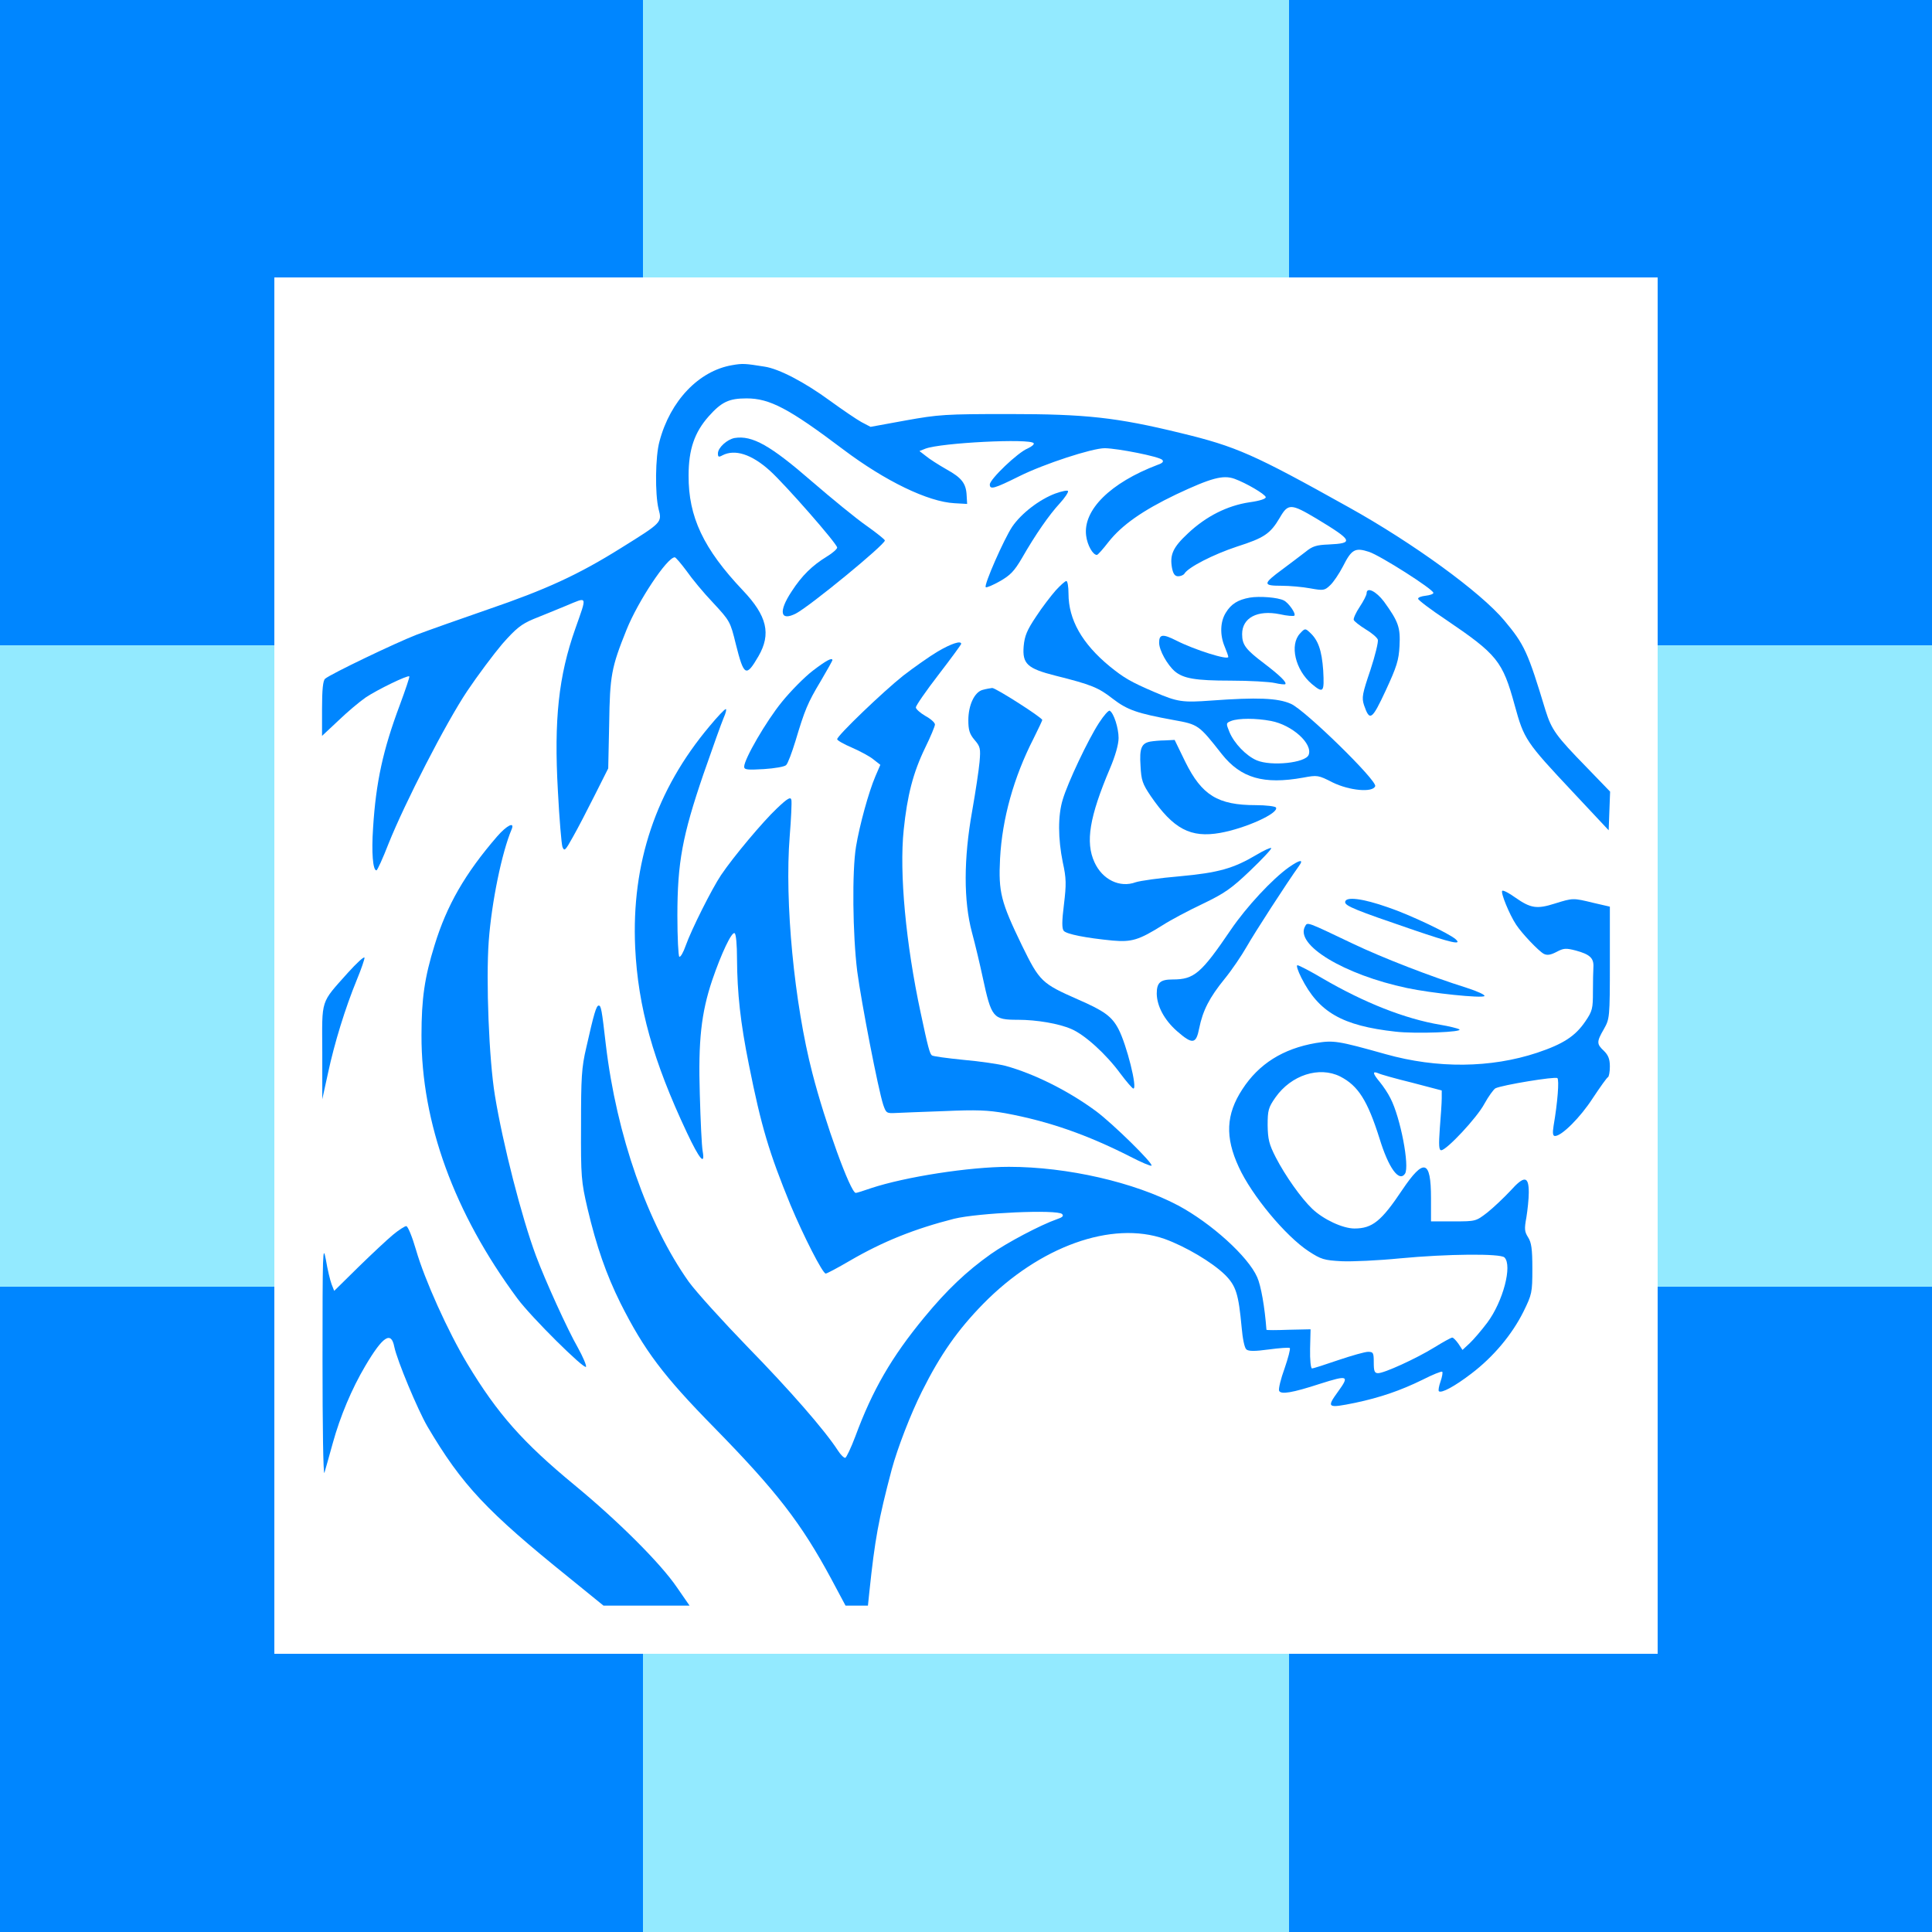
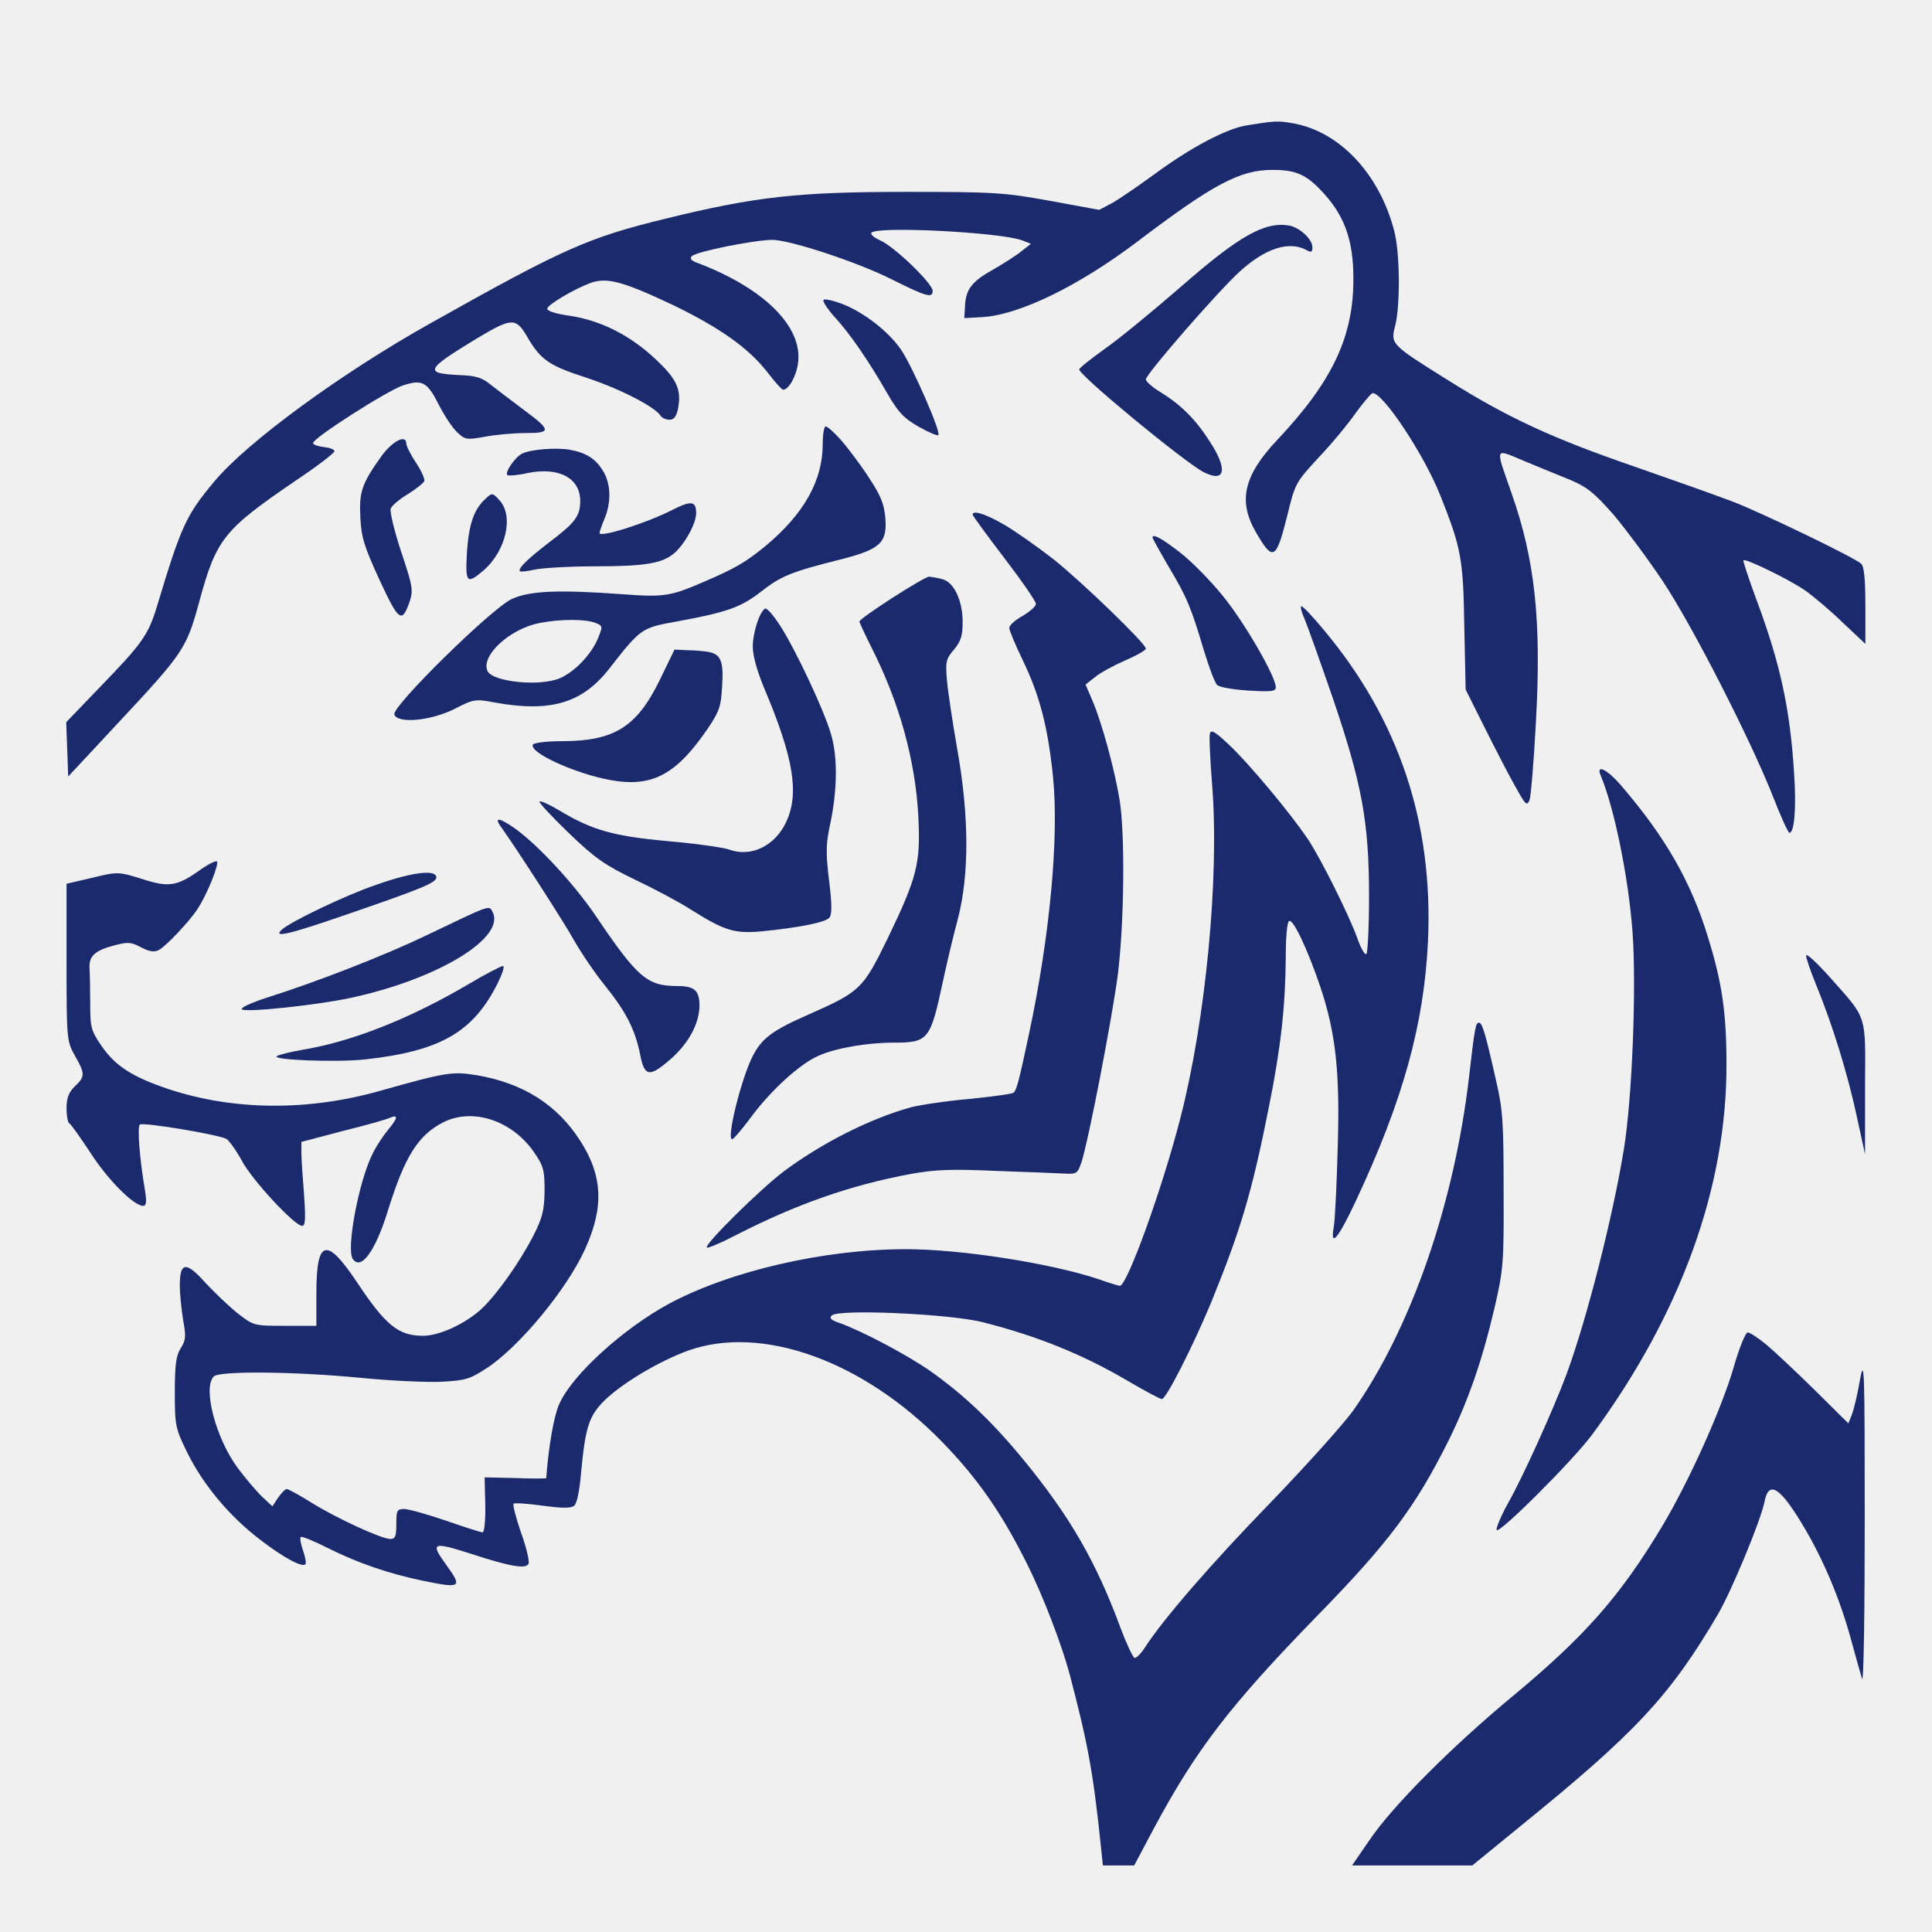
<svg xmlns="http://www.w3.org/2000/svg" viewBox="0 0 500 500" width="500" height="500">
-   <rect x="0" y="0" width="166.4" height="71.8" fill="#0086FF" />
-   <rect x="166.4" y="0" width="167.2" height="71.8" fill="#93EAFF" />
-   <rect x="333.6" y="0" width="166.4" height="71.8" fill="#0086FF" />
-   <rect x="0" y="71.8" width="71" height="95.2" fill="#0086FF" />
-   <rect x="0" y="167" width="71" height="166" fill="#93EAFF" />
-   <rect x="0" y="333" width="71" height="95" fill="#0086FF" />
-   <rect x="429" y="71.8" width="71" height="95.2" fill="#0086FF" />
-   <rect x="429" y="167" width="71" height="166" fill="#93EAFF" />
-   <rect x="429" y="333" width="71" height="95" fill="#0086FF" />
-   <rect x="0" y="428" width="166.4" height="72" fill="#0086FF" />
-   <rect x="166.4" y="428" width="167.2" height="72" fill="#93EAFF" />
-   <rect x="333.6" y="428" width="166.4" height="72" fill="#0086FF" />
-   <rect x="71" y="71.8" width="358" height="356.2" fill="#FFFFFF" />
-   <g transform="translate(71, 71.8) scale(0.6172, 0.6138) translate(0, 580) scale(0.1, -0.1)" fill="#0086FF">
-     <path d="M1919 5430 c-139 -24 -259 -150 -304 -321 -18 -65 -19 -223 -4 -285 15 -57 15 -57 -156 -164 -181 -114 -316 -176 -560 -260 -115 -40 -250 -88 -300 -107 -89 -35 -359 -165 -382 -185 -9 -7 -13 -46 -13 -126 l0 -115 68 64 c37 36 89 80 115 98 49 33 176 95 183 89 2 -2 -16 -56 -40 -121 -70 -188 -100 -324 -112 -518 -7 -103 -1 -179 14 -179 4 0 27 51 51 113 68 171 240 508 329 642 44 66 111 156 148 200 58 66 80 83 129 104 33 13 95 39 139 57 91 38 88 46 38 -97 -70 -199 -90 -383 -73 -685 6 -117 15 -223 19 -235 8 -20 12 -16 44 42 20 35 61 115 92 177 l56 112 4 188 c3 204 9 237 73 397 48 120 170 305 202 305 4 0 26 -26 49 -57 22 -32 72 -93 112 -135 70 -76 72 -79 95 -174 34 -136 43 -141 95 -51 54 94 36 170 -65 277 -166 176 -229 311 -228 485 0 110 25 182 84 249 54 61 85 76 159 76 97 0 177 -42 405 -215 177 -134 356 -221 467 -227 l53 -3 -2 34 c-2 52 -20 76 -85 112 -33 19 -72 44 -86 56 l-27 21 25 10 c65 25 441 44 454 23 3 -5 -8 -14 -25 -22 -42 -17 -159 -130 -159 -152 0 -23 18 -18 124 35 104 52 305 118 358 118 56 -1 227 -35 241 -49 7 -7 2 -14 -19 -21 -199 -76 -314 -191 -300 -299 5 -40 28 -81 45 -81 4 0 26 25 49 55 56 71 142 132 283 200 148 70 197 83 245 66 49 -18 127 -64 131 -77 2 -7 -24 -16 -68 -22 -93 -14 -182 -59 -258 -131 -63 -59 -77 -90 -67 -146 5 -25 12 -35 26 -35 10 0 22 5 26 11 16 27 121 81 220 114 115 37 140 54 180 122 35 61 47 60 154 -4 153 -93 158 -104 50 -109 -50 -2 -67 -7 -96 -31 -19 -15 -63 -48 -96 -73 -84 -62 -84 -70 -6 -70 36 0 90 -5 122 -11 55 -10 60 -9 83 13 14 13 38 49 54 80 36 72 51 80 109 61 48 -16 270 -158 270 -173 0 -5 -15 -10 -32 -12 -18 -2 -33 -7 -32 -13 0 -5 52 -45 115 -87 217 -148 239 -175 290 -362 39 -143 46 -154 244 -366 l150 -161 3 82 3 81 -98 102 c-129 133 -147 158 -173 241 -74 246 -88 277 -173 379 -99 119 -382 326 -652 477 -399 224 -471 256 -705 313 -269 66 -398 80 -720 80 -267 0 -294 -2 -433 -27 l-147 -27 -38 20 c-20 11 -80 52 -132 90 -106 78 -214 135 -275 144 -81 13 -91 14 -136 6z" />
-     <path d="M1930 5123 c-32 -6 -70 -41 -70 -65 0 -15 3 -17 19 -8 52 27 122 5 199 -65 63 -57 282 -308 282 -324 0 -6 -19 -23 -42 -37 -62 -38 -106 -81 -149 -148 -56 -85 -48 -127 18 -93 59 31 373 290 373 308 0 4 -35 32 -77 62 -43 30 -145 114 -228 186 -175 153 -251 196 -325 184z" />
-     <path d="M3275 4889 c-67 -25 -143 -84 -181 -140 -34 -51 -120 -247 -111 -255 3 -3 29 8 59 25 44 25 61 43 93 98 57 100 114 182 158 230 21 23 37 47 35 52 -1 5 -25 0 -53 -10z" />
-     <path d="M3276 4480 c-19 -22 -57 -71 -82 -110 -38 -57 -48 -81 -52 -125 -6 -74 15 -94 133 -124 151 -38 180 -50 240 -97 62 -48 103 -62 255 -90 105 -19 106 -20 203 -144 80 -101 175 -129 341 -99 59 11 63 11 123 -20 71 -35 169 -44 179 -16 9 23 -293 320 -353 347 -55 25 -143 28 -334 14 -121 -9 -142 -6 -239 36 -100 43 -128 60 -187 108 -116 96 -173 197 -173 307 0 29 -4 53 -9 53 -5 0 -25 -18 -45 -40z m903 -550 c89 -17 176 -96 158 -143 -13 -34 -157 -49 -218 -23 -44 19 -94 71 -114 119 -15 37 -15 38 7 47 31 12 104 12 167 0z" />
-     <path d="M4580 4468 c0 -7 -13 -33 -29 -57 -16 -24 -27 -49 -25 -55 2 -6 25 -24 49 -39 25 -15 48 -34 52 -44 3 -9 -11 -67 -31 -128 -34 -101 -37 -116 -27 -148 24 -70 33 -64 91 61 46 100 55 128 58 188 4 78 -4 102 -65 187 -33 44 -73 64 -73 35z" />
-     <path d="M4090 4450 c-50 -9 -78 -27 -100 -63 -24 -38 -26 -94 -5 -144 8 -19 15 -39 15 -43 0 -15 -142 30 -218 69 -57 29 -72 27 -72 -9 0 -32 34 -93 66 -121 36 -30 86 -39 233 -39 80 0 164 -5 186 -10 22 -5 41 -7 44 -5 7 8 -23 37 -88 87 -78 59 -93 79 -93 124 0 69 64 103 158 84 30 -7 58 -9 61 -6 8 8 -24 54 -44 64 -25 13 -102 19 -143 12z" />
-     <path d="M4301 4299 c-45 -48 -20 -154 49 -213 49 -41 53 -36 48 57 -6 85 -21 128 -56 160 -19 18 -21 18 -41 -4z" />
-     <path d="M2782 4223 c-35 -21 -100 -67 -145 -102 -84 -67 -277 -253 -277 -268 0 -5 28 -21 63 -36 34 -15 75 -37 90 -50 l28 -22 -21 -49 c-28 -66 -66 -205 -81 -296 -17 -104 -14 -370 5 -525 18 -136 88 -498 109 -563 12 -35 14 -37 52 -35 22 1 114 5 205 8 134 6 182 4 255 -9 183 -34 344 -91 524 -183 46 -24 86 -41 89 -38 9 8 -162 177 -233 230 -116 86 -260 158 -380 191 -27 7 -106 19 -175 25 -69 7 -129 15 -133 19 -9 8 -16 33 -47 180 -62 290 -90 590 -71 771 15 145 39 240 90 346 23 47 41 91 41 98 0 8 -18 24 -40 36 -22 13 -40 29 -40 36 0 8 43 70 95 138 52 68 95 127 95 130 0 15 -42 1 -98 -32z" />
-     <path d="M2258 4142 c-35 -27 -93 -86 -130 -132 -65 -80 -158 -241 -158 -273 0 -13 14 -14 83 -10 45 3 87 10 93 17 7 6 24 52 39 101 39 131 51 161 106 253 27 46 49 86 49 88 0 13 -26 -1 -82 -44z" />
-     <path d="M2970 4061 c-34 -9 -60 -64 -60 -128 0 -41 5 -58 26 -83 24 -28 26 -36 21 -93 -3 -34 -17 -127 -31 -207 -36 -202 -36 -379 -1 -511 14 -52 34 -137 45 -189 37 -172 43 -180 148 -180 78 0 172 -16 224 -39 56 -24 145 -105 205 -187 26 -35 51 -64 55 -64 18 0 -28 184 -62 250 -28 54 -59 77 -171 126 -151 67 -160 75 -234 227 -89 185 -99 225 -92 367 9 168 57 342 141 507 20 40 36 75 36 77 0 10 -196 136 -210 135 -8 -1 -26 -4 -40 -8z" />
-     <path d="M1825 3908 c-225 -269 -328 -578 -312 -933 12 -251 75 -478 217 -781 53 -113 77 -141 66 -78 -4 22 -9 129 -12 240 -7 226 6 343 52 481 38 112 82 206 94 198 6 -3 10 -49 10 -108 1 -144 14 -268 50 -447 52 -262 85 -371 174 -590 55 -132 135 -290 148 -290 5 0 50 24 101 54 140 82 273 135 437 177 101 25 433 40 453 20 8 -8 2 -14 -22 -22 -68 -24 -208 -98 -277 -147 -101 -72 -184 -151 -279 -267 -137 -167 -217 -306 -289 -502 -18 -48 -37 -88 -42 -90 -5 -1 -19 12 -31 31 -56 87 -205 258 -378 436 -104 108 -215 231 -247 275 -173 245 -303 618 -348 1000 -17 149 -20 165 -30 165 -10 0 -20 -34 -52 -177 -20 -85 -22 -128 -22 -328 -1 -217 1 -237 27 -350 38 -162 79 -279 138 -399 100 -200 180 -307 394 -526 261 -268 364 -402 490 -637 l60 -113 47 0 47 0 6 58 c23 220 38 304 94 517 24 89 79 233 127 329 77 155 150 259 256 368 237 243 540 352 761 274 88 -32 199 -98 253 -151 47 -47 57 -82 70 -222 4 -47 12 -87 20 -93 9 -8 36 -8 94 0 45 6 85 9 88 6 3 -4 -7 -42 -22 -86 -16 -44 -26 -86 -23 -94 7 -17 55 -9 171 29 119 38 125 35 76 -33 -49 -68 -45 -71 72 -47 104 22 191 52 282 97 43 22 80 37 83 34 3 -2 0 -21 -7 -41 -7 -20 -10 -38 -7 -41 10 -10 66 20 136 74 93 71 171 165 219 262 35 72 37 79 37 180 0 85 -4 111 -18 133 -15 24 -16 35 -7 84 5 31 10 78 10 105 0 70 -19 72 -77 7 -27 -29 -70 -70 -96 -91 -49 -38 -49 -38 -143 -38 l-94 0 0 98 c0 162 -30 170 -121 34 -87 -131 -125 -162 -200 -162 -49 0 -130 38 -177 83 -46 44 -113 139 -153 217 -28 55 -33 76 -34 135 0 63 3 75 33 118 66 94 183 132 271 88 76 -39 115 -102 165 -261 38 -125 82 -186 107 -149 20 31 -19 237 -61 318 -10 21 -31 52 -45 69 -29 35 -32 47 -7 37 9 -5 73 -23 142 -40 l125 -33 0 -33 c0 -19 -4 -76 -8 -126 -5 -72 -4 -93 6 -93 22 0 150 137 181 196 17 31 38 60 46 65 28 14 252 51 260 43 8 -8 1 -102 -16 -201 -5 -32 -3 -43 6 -43 28 0 106 78 158 159 31 47 60 88 64 89 4 2 8 22 8 45 0 32 -7 48 -25 66 -31 29 -31 38 0 92 24 43 25 47 25 280 l0 236 -69 16 c-86 21 -85 21 -162 -3 -75 -24 -101 -20 -165 25 -26 19 -51 32 -55 29 -9 -5 30 -101 58 -143 24 -37 94 -111 116 -123 14 -7 28 -5 53 8 30 16 39 17 81 6 59 -16 76 -32 74 -69 -1 -15 -2 -63 -2 -105 0 -70 -2 -81 -32 -125 -42 -62 -92 -95 -202 -132 -195 -65 -419 -67 -635 -6 -202 57 -218 59 -293 47 -138 -24 -239 -88 -308 -195 -69 -106 -73 -202 -15 -328 54 -119 196 -291 293 -355 52 -34 64 -38 138 -42 44 -2 154 3 244 12 199 19 422 21 439 4 34 -34 -6 -186 -72 -275 -24 -32 -57 -71 -74 -87 l-30 -28 -17 26 c-10 14 -21 26 -26 26 -5 0 -39 -19 -76 -42 -76 -47 -209 -108 -235 -108 -15 0 -18 9 -18 45 0 41 -2 45 -24 45 -13 0 -69 -16 -125 -35 -55 -19 -104 -35 -110 -35 -5 0 -9 35 -8 83 l2 82 -92 -2 c-51 -2 -93 -2 -93 0 -7 95 -23 187 -39 222 -38 87 -192 227 -331 302 -184 98 -465 163 -710 163 -165 0 -434 -42 -578 -90 -31 -11 -60 -20 -64 -20 -22 0 -129 297 -182 505 -76 295 -117 723 -95 999 6 74 9 143 7 153 -3 14 -15 8 -61 -36 -58 -55 -181 -202 -234 -281 -38 -57 -124 -229 -148 -297 -10 -29 -22 -50 -27 -47 -4 3 -8 81 -8 173 0 224 21 337 109 596 38 110 76 217 85 238 9 20 13 37 9 37 -5 0 -35 -32 -68 -72z" />
-     <path d="M3458 3922 c-46 -71 -131 -252 -152 -323 -21 -68 -20 -166 0 -265 15 -68 15 -93 5 -177 -9 -72 -9 -102 -1 -112 12 -14 92 -30 205 -41 80 -7 110 2 210 65 34 22 109 62 168 90 91 44 120 64 199 140 51 49 91 92 88 95 -3 3 -31 -10 -61 -28 -97 -58 -160 -76 -323 -91 -83 -7 -166 -19 -184 -25 -67 -25 -140 11 -173 84 -39 85 -21 192 65 396 22 52 36 101 36 128 0 42 -20 105 -37 115 -5 3 -25 -20 -45 -51z" />
-     <path d="M3673 3843 c-37 -7 -46 -28 -41 -102 3 -61 8 -76 43 -128 95 -139 167 -177 291 -155 106 19 247 83 234 107 -3 5 -41 10 -85 10 -159 0 -226 42 -295 182 l-45 93 -40 -2 c-22 0 -50 -3 -62 -5z" />
-     <path d="M935 3444 c-136 -158 -212 -292 -263 -459 -42 -136 -55 -226 -55 -380 -1 -369 137 -750 402 -1110 58 -79 283 -303 288 -288 2 6 -13 42 -34 80 -44 77 -137 283 -176 388 -60 162 -139 472 -172 675 -25 152 -38 486 -26 652 12 164 55 374 96 471 14 34 -20 17 -60 -29z" />
-     <path d="M4254 3313 c-70 -50 -178 -167 -243 -263 -125 -185 -154 -210 -244 -210 -52 0 -67 -13 -67 -60 1 -53 32 -111 85 -158 65 -57 80 -55 93 12 15 75 43 130 107 209 30 37 71 98 92 135 32 57 169 270 219 340 22 30 5 28 -42 -5z" />
-     <path d="M4490 3166 c0 -16 44 -34 283 -116 163 -56 208 -66 181 -41 -24 23 -192 104 -284 135 -107 38 -180 47 -180 22z" />
-     <path d="M4322 3064 c-44 -78 164 -204 427 -260 103 -22 314 -44 325 -34 4 5 -29 20 -75 35 -146 46 -350 125 -479 187 -192 92 -188 91 -198 72z" />
-     <path d="M309 2869 c-117 -132 -109 -108 -108 -336 l0 -198 24 110 c27 127 72 274 121 394 19 46 33 88 32 93 -2 6 -33 -23 -69 -63z" />
-     <path d="M4306 2848 c73 -146 171 -203 395 -228 85 -10 290 -2 267 10 -7 4 -43 13 -79 19 -148 25 -319 93 -493 195 -52 31 -100 56 -106 56 -6 0 2 -24 16 -52z" />
-     <path d="M498 1764 c-23 -19 -89 -81 -145 -136 l-102 -101 -11 28 c-6 16 -17 62 -24 104 -13 69 -14 30 -14 -424 0 -275 3 -489 8 -475 4 14 20 70 35 125 31 113 80 230 136 325 74 126 109 149 122 81 12 -58 98 -265 139 -336 145 -247 248 -357 596 -639 l142 -116 181 0 180 0 -53 77 c-69 102 -247 280 -429 431 -217 180 -323 300 -450 512 -81 136 -179 354 -215 480 -16 55 -34 100 -41 100 -6 0 -31 -16 -55 -36z" />
+   <g transform="translate(500, 0) scale(-1, 1)">
+     <g transform="scale(0.8621, 0.8621) translate(0, 580) scale(0.1, -0.1)" fill="#1a2a6c">
+       <path d="M1919 5430 c-139 -24 -259 -150 -304 -321 -18 -65 -19 -223 -4 -285 15 -57 15 -57 -156 -164 -181 -114 -316 -176 -560 -260 -115 -40 -250 -88 -300 -107 -89 -35 -359 -165 -382 -185 -9 -7 -13 -46 -13 -126 l0 -115 68 64 c37 36 89 80 115 98 49 33 176 95 183 89 2 -2 -16 -56 -40 -121 -70 -188 -100 -324 -112 -518 -7 -103 -1 -179 14 -179 4 0 27 51 51 113 68 171 240 508 329 642 44 66 111 156 148 200 58 66 80 83 129 104 33 13 95 39 139 57 91 38 88 46 38 -97 -70 -199 -90 -383 -73 -685 6 -117 15 -223 19 -235 8 -20 12 -16 44 42 20 35 61 115 92 177 l56 112 4 188 c3 204 9 237 73 397 48 120 170 305 202 305 4 0 26 -26 49 -57 22 -32 72 -93 112 -135 70 -76 72 -79 95 -174 34 -136 43 -141 95 -51 54 94 36 170 -65 277 -166 176 -229 311 -228 485 0 110 25 182 84 249 54 61 85 76 159 76 97 0 177 -42 405 -215 177 -134 356 -221 467 -227 l53 -3 -2 34 c-2 52 -20 76 -85 112 -33 19 -72 44 -86 56 l-27 21 25 10 c65 25 441 44 454 23 3 -5 -8 -14 -25 -22 -42 -17 -159 -130 -159 -152 0 -23 18 -18 124 35 104 52 305 118 358 118 56 -1 227 -35 241 -49 7 -7 2 -14 -19 -21 -199 -76 -314 -191 -300 -299 5 -40 28 -81 45 -81 4 0 26 25 49 55 56 71 142 132 283 200 148 70 197 83 245 66 49 -18 127 -64 131 -77 2 -7 -24 -16 -68 -22 -93 -14 -182 -59 -258 -131 -63 -59 -77 -90 -67 -146 5 -25 12 -35 26 -35 10 0 22 5 26 11 16 27 121 81 220 114 115 37 140 54 180 122 35 61 47 60 154 -4 153 -93 158 -104 50 -109 -50 -2 -67 -7 -96 -31 -19 -15 -63 -48 -96 -73 -84 -62 -84 -70 -6 -70 36 0 90 -5 122 -11 55 -10 60 -9 83 13 14 13 38 49 54 80 36 72 51 80 109 61 48 -16 270 -158 270 -173 0 -5 -15 -10 -32 -12 -18 -2 -33 -7 -32 -13 0 -5 52 -45 115 -87 217 -148 239 -175 290 -362 39 -143 46 -154 244 -366 l150 -161 3 82 3 81 -98 102 c-129 133 -147 158 -173 241 -74 246 -88 277 -173 379 -99 119 -382 326 -652 477 -399 224 -471 256 -705 313 -269 66 -398 80 -720 80 -267 0 -294 -2 -433 -27 l-147 -27 -38 20 c-20 11 -80 52 -132 90 -106 78 -214 135 -275 144 -81 13 -91 14 -136 6z" />
+       <path d="M1930 5123 c-32 -6 -70 -41 -70 -65 0 -15 3 -17 19 -8 52 27 122 5 199 -65 63 -57 282 -308 282 -324 0 -6 -19 -23 -42 -37 -62 -38 -106 -81 -149 -148 -56 -85 -48 -127 18 -93 59 31 373 290 373 308 0 4 -35 32 -77 62 -43 30 -145 114 -228 186 -175 153 -251 196 -325 184z" />
+       <path d="M3275 4889 c-67 -25 -143 -84 -181 -140 -34 -51 -120 -247 -111 -255 3 -3 29 8 59 25 44 25 61 43 93 98 57 100 114 182 158 230 21 23 37 47 35 52 -1 5 -25 0 -53 -10z" />
+       <path d="M3276 4480 c-19 -22 -57 -71 -82 -110 -38 -57 -48 -81 -52 -125 -6 -74 15 -94 133 -124 151 -38 180 -50 240 -97 62 -48 103 -62 255 -90 105 -19 106 -20 203 -144 80 -101 175 -129 341 -99 59 11 63 11 123 -20 71 -35 169 -44 179 -16 9 23 -293 320 -353 347 -55 25 -143 28 -334 14 -121 -9 -142 -6 -239 36 -100 43 -128 60 -187 108 -116 96 -173 197 -173 307 0 29 -4 53 -9 53 -5 0 -25 -18 -45 -40z m903 -550 c89 -17 176 -96 158 -143 -13 -34 -157 -49 -218 -23 -44 19 -94 71 -114 119 -15 37 -15 38 7 47 31 12 104 12 167 0z" />
+       <path d="M4580 4468 c0 -7 -13 -33 -29 -57 -16 -24 -27 -49 -25 -55 2 -6 25 -24 49 -39 25 -15 48 -34 52 -44 3 -9 -11 -67 -31 -128 -34 -101 -37 -116 -27 -148 24 -70 33 -64 91 61 46 100 55 128 58 188 4 78 -4 102 -65 187 -33 44 -73 64 -73 35z" />
+       <path d="M4090 4450 c-50 -9 -78 -27 -100 -63 -24 -38 -26 -94 -5 -144 8 -19 15 -39 15 -43 0 -15 -142 30 -218 69 -57 29 -72 27 -72 -9 0 -32 34 -93 66 -121 36 -30 86 -39 233 -39 80 0 164 -5 186 -10 22 -5 41 -7 44 -5 7 8 -23 37 -88 87 -78 59 -93 79 -93 124 0 69 64 103 158 84 30 -7 58 -9 61 -6 8 8 -24 54 -44 64 -25 13 -102 19 -143 12z" />
+       <path d="M4301 4299 c-45 -48 -20 -154 49 -213 49 -41 53 -36 48 57 -6 85 -21 128 -56 160 -19 18 -21 18 -41 -4z" />
+       <path d="M2782 4223 c-35 -21 -100 -67 -145 -102 -84 -67 -277 -253 -277 -268 0 -5 28 -21 63 -36 34 -15 75 -37 90 -50 l28 -22 -21 -49 c-28 -66 -66 -205 -81 -296 -17 -104 -14 -370 5 -525 18 -136 88 -498 109 -563 12 -35 14 -37 52 -35 22 1 114 5 205 8 134 6 182 4 255 -9 183 -34 344 -91 524 -183 46 -24 86 -41 89 -38 9 8 -162 177 -233 230 -116 86 -260 158 -380 191 -27 7 -106 19 -175 25 -69 7 -129 15 -133 19 -9 8 -16 33 -47 180 -62 290 -90 590 -71 771 15 145 39 240 90 346 23 47 41 91 41 98 0 8 -18 24 -40 36 -22 13 -40 29 -40 36 0 8 43 70 95 138 52 68 95 127 95 130 0 15 -42 1 -98 -32z" />
+       <path d="M2258 4142 c-35 -27 -93 -86 -130 -132 -65 -80 -158 -241 -158 -273 0 -13 14 -14 83 -10 45 3 87 10 93 17 7 6 24 52 39 101 39 131 51 161 106 253 27 46 49 86 49 88 0 13 -26 -1 -82 -44z" />
+       <path d="M2970 4061 c-34 -9 -60 -64 -60 -128 0 -41 5 -58 26 -83 24 -28 26 -36 21 -93 -3 -34 -17 -127 -31 -207 -36 -202 -36 -379 -1 -511 14 -52 34 -137 45 -189 37 -172 43 -180 148 -180 78 0 172 -16 224 -39 56 -24 145 -105 205 -187 26 -35 51 -64 55 -64 18 0 -28 184 -62 250 -28 54 -59 77 -171 126 -151 67 -160 75 -234 227 -89 185 -99 225 -92 367 9 168 57 342 141 507 20 40 36 75 36 77 0 10 -196 136 -210 135 -8 -1 -26 -4 -40 -8z" />
+       <path d="M1825 3908 c-225 -269 -328 -578 -312 -933 12 -251 75 -478 217 -781 53 -113 77 -141 66 -78 -4 22 -9 129 -12 240 -7 226 6 343 52 481 38 112 82 206 94 198 6 -3 10 -49 10 -108 1 -144 14 -268 50 -447 52 -262 85 -371 174 -590 55 -132 135 -290 148 -290 5 0 50 24 101 54 140 82 273 135 437 177 101 25 433 40 453 20 8 -8 2 -14 -22 -22 -68 -24 -208 -98 -277 -147 -101 -72 -184 -151 -279 -267 -137 -167 -217 -306 -289 -502 -18 -48 -37 -88 -42 -90 -5 -1 -19 12 -31 31 -56 87 -205 258 -378 436 -104 108 -215 231 -247 275 -173 245 -303 618 -348 1000 -17 149 -20 165 -30 165 -10 0 -20 -34 -52 -177 -20 -85 -22 -128 -22 -328 -1 -217 1 -237 27 -350 38 -162 79 -279 138 -399 100 -200 180 -307 394 -526 261 -268 364 -402 490 -637 l60 -113 47 0 47 0 6 58 c23 220 38 304 94 517 24 89 79 233 127 329 77 155 150 259 256 368 237 243 540 352 761 274 88 -32 199 -98 253 -151 47 -47 57 -82 70 -222 4 -47 12 -87 20 -93 9 -8 36 -8 94 0 45 6 85 9 88 6 3 -4 -7 -42 -22 -86 -16 -44 -26 -86 -23 -94 7 -17 55 -9 171 29 119 38 125 35 76 -33 -49 -68 -45 -71 72 -47 104 22 191 52 282 97 43 22 80 37 83 34 3 -2 0 -21 -7 -41 -7 -20 -10 -38 -7 -41 10 -10 66 20 136 74 93 71 171 165 219 262 35 72 37 79 37 180 0 85 -4 111 -18 133 -15 24 -16 35 -7 84 5 31 10 78 10 105 0 70 -19 72 -77 7 -27 -29 -70 -70 -96 -91 -49 -38 -49 -38 -143 -38 l-94 0 0 98 c0 162 -30 170 -121 34 -87 -131 -125 -162 -200 -162 -49 0 -130 38 -177 83 -46 44 -113 139 -153 217 -28 55 -33 76 -34 135 0 63 3 75 33 118 66 94 183 132 271 88 76 -39 115 -102 165 -261 38 -125 82 -186 107 -149 20 31 -19 237 -61 318 -10 21 -31 52 -45 69 -29 35 -32 47 -7 37 9 -5 73 -23 142 -40 l125 -33 0 -33 c0 -19 -4 -76 -8 -126 -5 -72 -4 -93 6 -93 22 0 150 137 181 196 17 31 38 60 46 65 28 14 252 51 260 43 8 -8 1 -102 -16 -201 -5 -32 -3 -43 6 -43 28 0 106 78 158 159 31 47 60 88 64 89 4 2 8 22 8 45 0 32 -7 48 -25 66 -31 29 -31 38 0 92 24 43 25 47 25 280 l0 236 -69 16 c-86 21 -85 21 -162 -3 -75 -24 -101 -20 -165 25 -26 19 -51 32 -55 29 -9 -5 30 -101 58 -143 24 -37 94 -111 116 -123 14 -7 28 -5 53 8 30 16 39 17 81 6 59 -16 76 -32 74 -69 -1 -15 -2 -63 -2 -105 0 -70 -2 -81 -32 -125 -42 -62 -92 -95 -202 -132 -195 -65 -419 -67 -635 -6 -202 57 -218 59 -293 47 -138 -24 -239 -88 -308 -195 -69 -106 -73 -202 -15 -328 54 -119 196 -291 293 -355 52 -34 64 -38 138 -42 44 -2 154 3 244 12 199 19 422 21 439 4 34 -34 -6 -186 -72 -275 -24 -32 -57 -71 -74 -87 l-30 -28 -17 26 c-10 14 -21 26 -26 26 -5 0 -39 -19 -76 -42 -76 -47 -209 -108 -235 -108 -15 0 -18 9 -18 45 0 41 -2 45 -24 45 -13 0 -69 -16 -125 -35 -55 -19 -104 -35 -110 -35 -5 0 -9 35 -8 83 l2 82 -92 -2 c-51 -2 -93 -2 -93 0 -7 95 -23 187 -39 222 -38 87 -192 227 -331 302 -184 98 -465 163 -710 163 -165 0 -434 -42 -578 -90 -31 -11 -60 -20 -64 -20 -22 0 -129 297 -182 505 -76 295 -117 723 -95 999 6 74 9 143 7 153 -3 14 -15 8 -61 -36 -58 -55 -181 -202 -234 -281 -38 -57 -124 -229 -148 -297 -10 -29 -22 -50 -27 -47 -4 3 -8 81 -8 173 0 224 21 337 109 596 38 110 76 217 85 238 9 20 13 37 9 37 -5 0 -35 -32 -68 -72z" />
+       <path d="M3458 3922 c-46 -71 -131 -252 -152 -323 -21 -68 -20 -166 0 -265 15 -68 15 -93 5 -177 -9 -72 -9 -102 -1 -112 12 -14 92 -30 205 -41 80 -7 110 2 210 65 34 22 109 62 168 90 91 44 120 64 199 140 51 49 91 92 88 95 -3 3 -31 -10 -61 -28 -97 -58 -160 -76 -323 -91 -83 -7 -166 -19 -184 -25 -67 -25 -140 11 -173 84 -39 85 -21 192 65 396 22 52 36 101 36 128 0 42 -20 105 -37 115 -5 3 -25 -20 -45 -51z" />
+       <path d="M3673 3843 c-37 -7 -46 -28 -41 -102 3 -61 8 -76 43 -128 95 -139 167 -177 291 -155 106 19 247 83 234 107 -3 5 -41 10 -85 10 -159 0 -226 42 -295 182 l-45 93 -40 -2 c-22 0 -50 -3 -62 -5z" />
+       <path d="M935 3444 c-136 -158 -212 -292 -263 -459 -42 -136 -55 -226 -55 -380 -1 -369 137 -750 402 -1110 58 -79 283 -303 288 -288 2 6 -13 42 -34 80 -44 77 -137 283 -176 388 -60 162 -139 472 -172 675 -25 152 -38 486 -26 652 12 164 55 374 96 471 14 34 -20 17 -60 -29z" />
+       <path d="M4254 3313 c-70 -50 -178 -167 -243 -263 -125 -185 -154 -210 -244 -210 -52 0 -67 -13 -67 -60 1 -53 32 -111 85 -158 65 -57 80 -55 93 12 15 75 43 130 107 209 30 37 71 98 92 135 32 57 169 270 219 340 22 30 5 28 -42 -5z" />
+       <path d="M4490 3166 c0 -16 44 -34 283 -116 163 -56 208 -66 181 -41 -24 23 -192 104 -284 135 -107 38 -180 47 -180 22z" />
+       <path d="M4322 3064 c-44 -78 164 -204 427 -260 103 -22 314 -44 325 -34 4 5 -29 20 -75 35 -146 46 -350 125 -479 187 -192 92 -188 91 -198 72z" />
+       <path d="M309 2869 c-117 -132 -109 -108 -108 -336 l0 -198 24 110 c27 127 72 274 121 394 19 46 33 88 32 93 -2 6 -33 -23 -69 -63z" />
+       <path d="M4306 2848 c73 -146 171 -203 395 -228 85 -10 290 -2 267 10 -7 4 -43 13 -79 19 -148 25 -319 93 -493 195 -52 31 -100 56 -106 56 -6 0 2 -24 16 -52z" />
+       <path d="M498 1764 c-23 -19 -89 -81 -145 -136 l-102 -101 -11 28 c-6 16 -17 62 -24 104 -13 69 -14 30 -14 -424 0 -275 3 -489 8 -475 4 14 20 70 35 125 31 113 80 230 136 325 74 126 109 149 122 81 12 -58 98 -265 139 -336 145 -247 248 -357 596 -639 l142 -116 181 0 180 0 -53 77 c-69 102 -247 280 -429 431 -217 180 -323 300 -450 512 -81 136 -179 354 -215 480 -16 55 -34 100 -41 100 -6 0 -31 -16 -55 -36z" />
+     </g>
  </g>
</svg>
